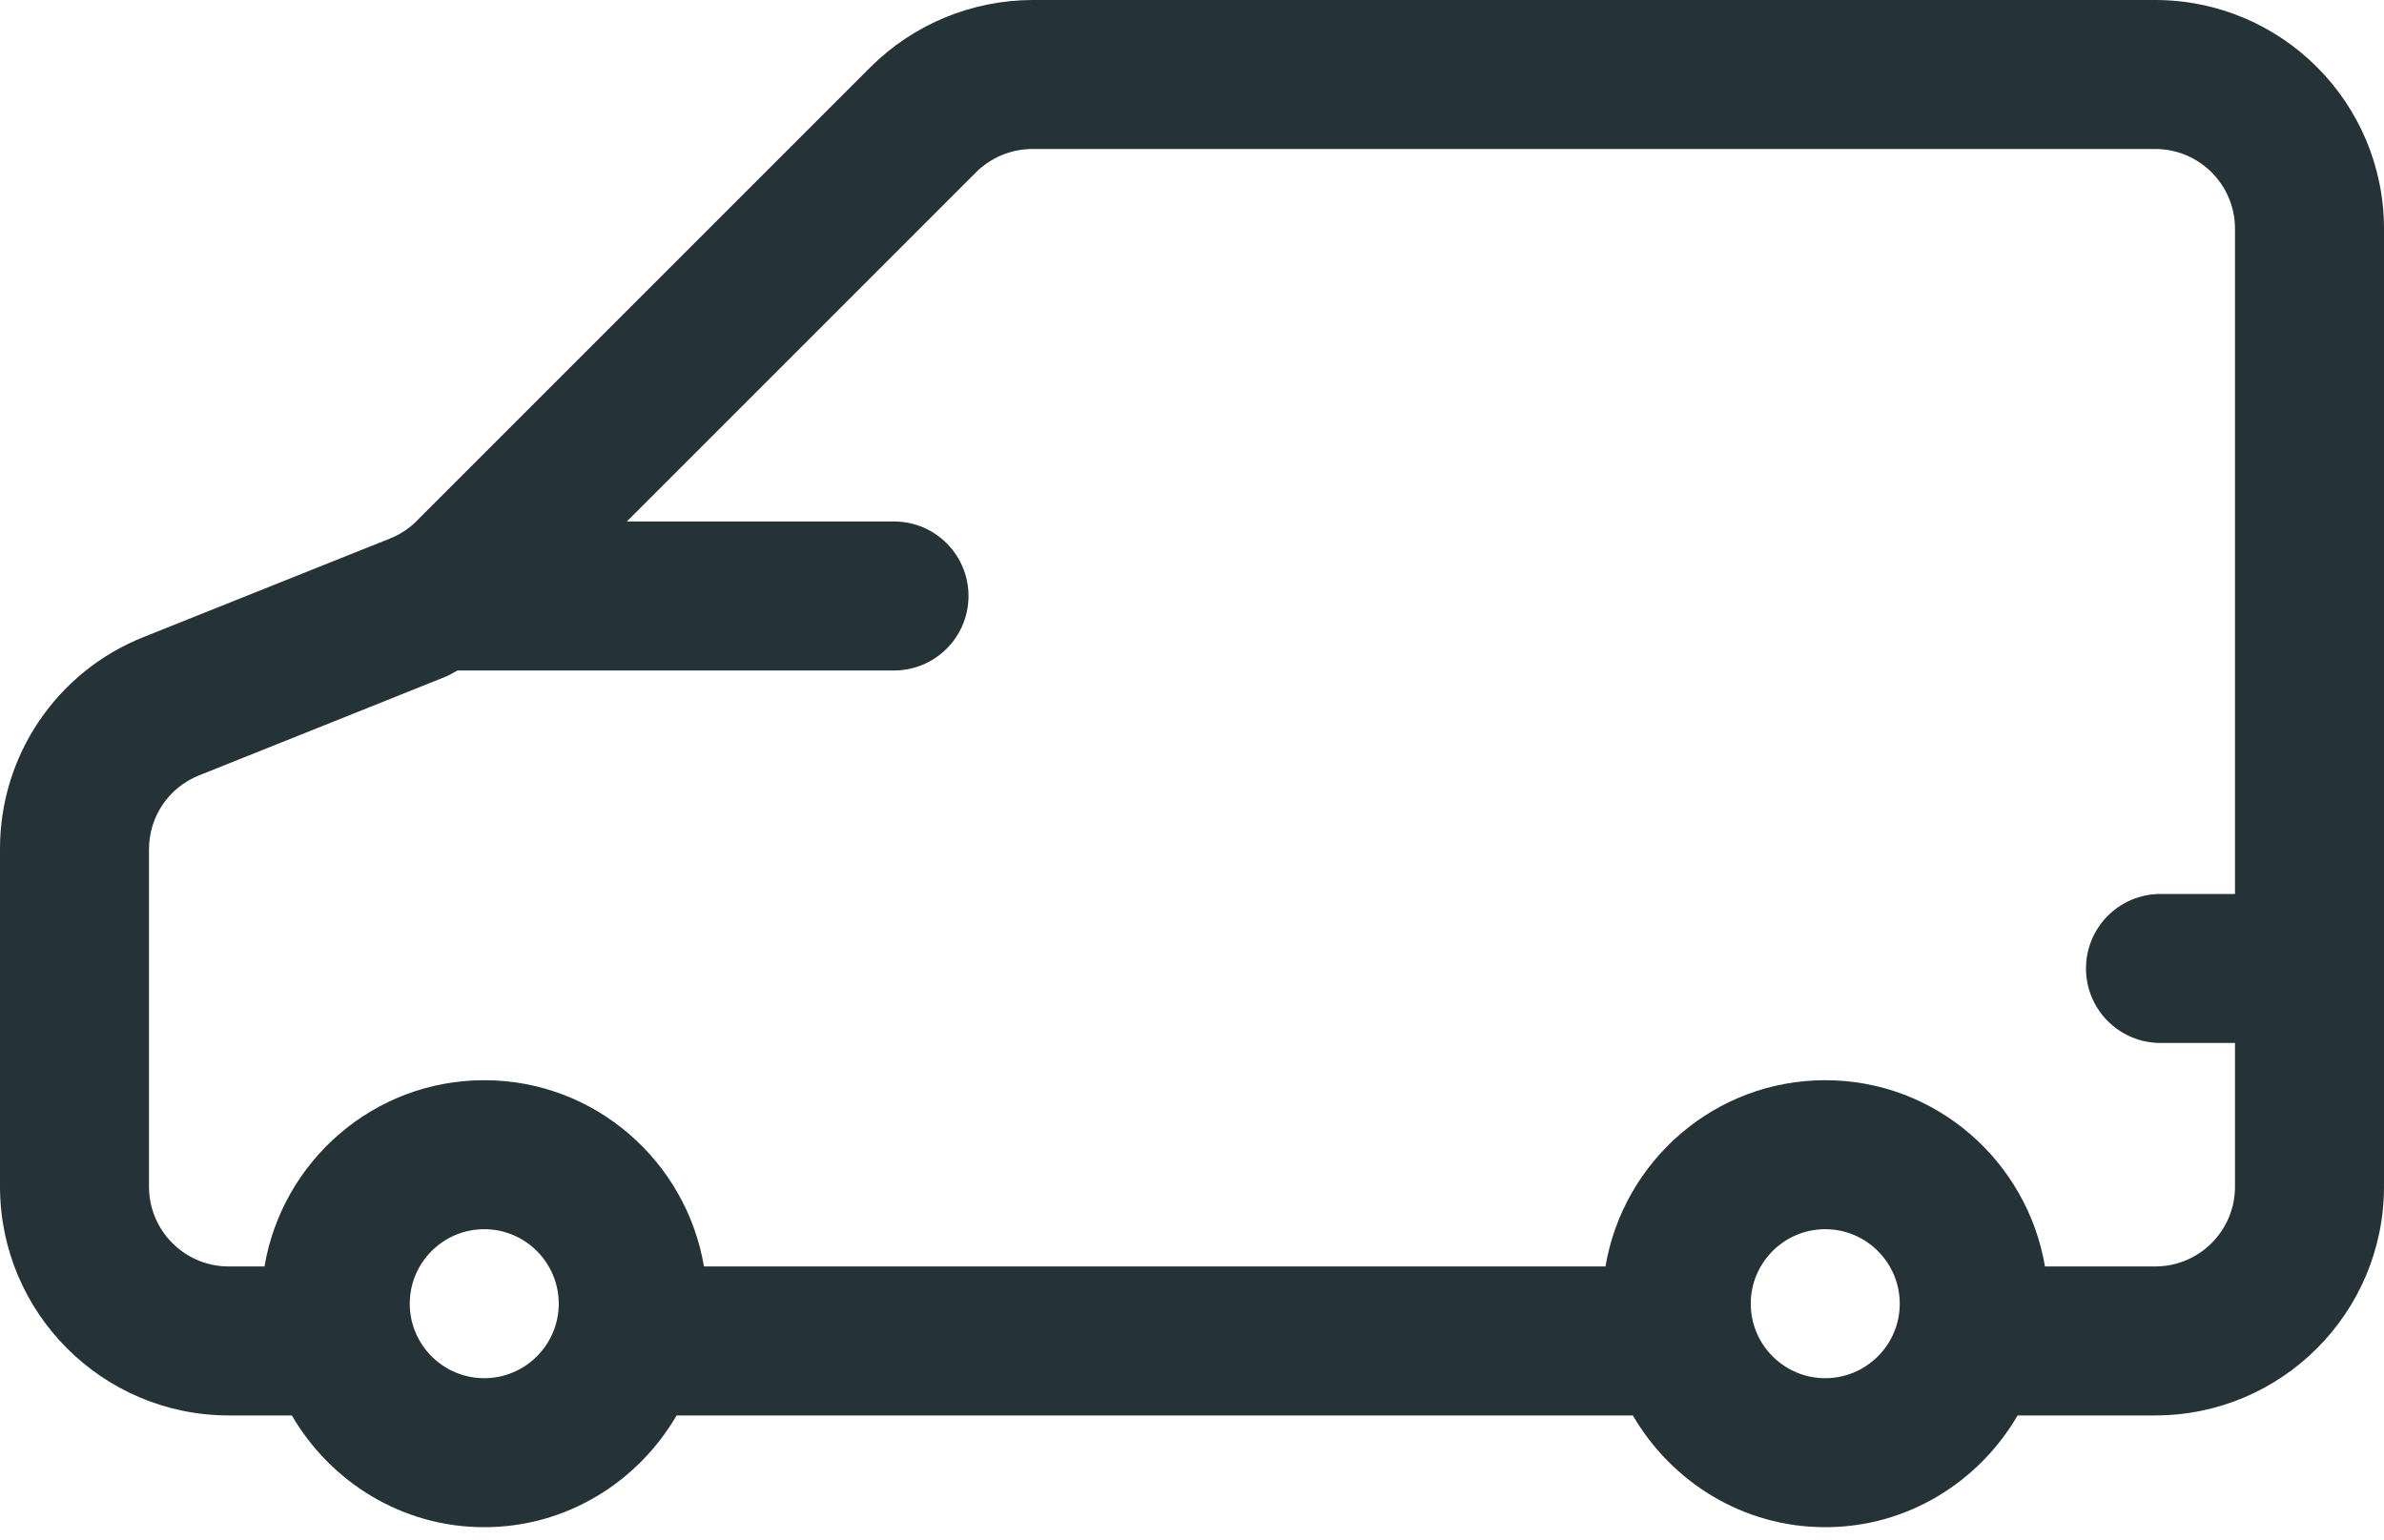
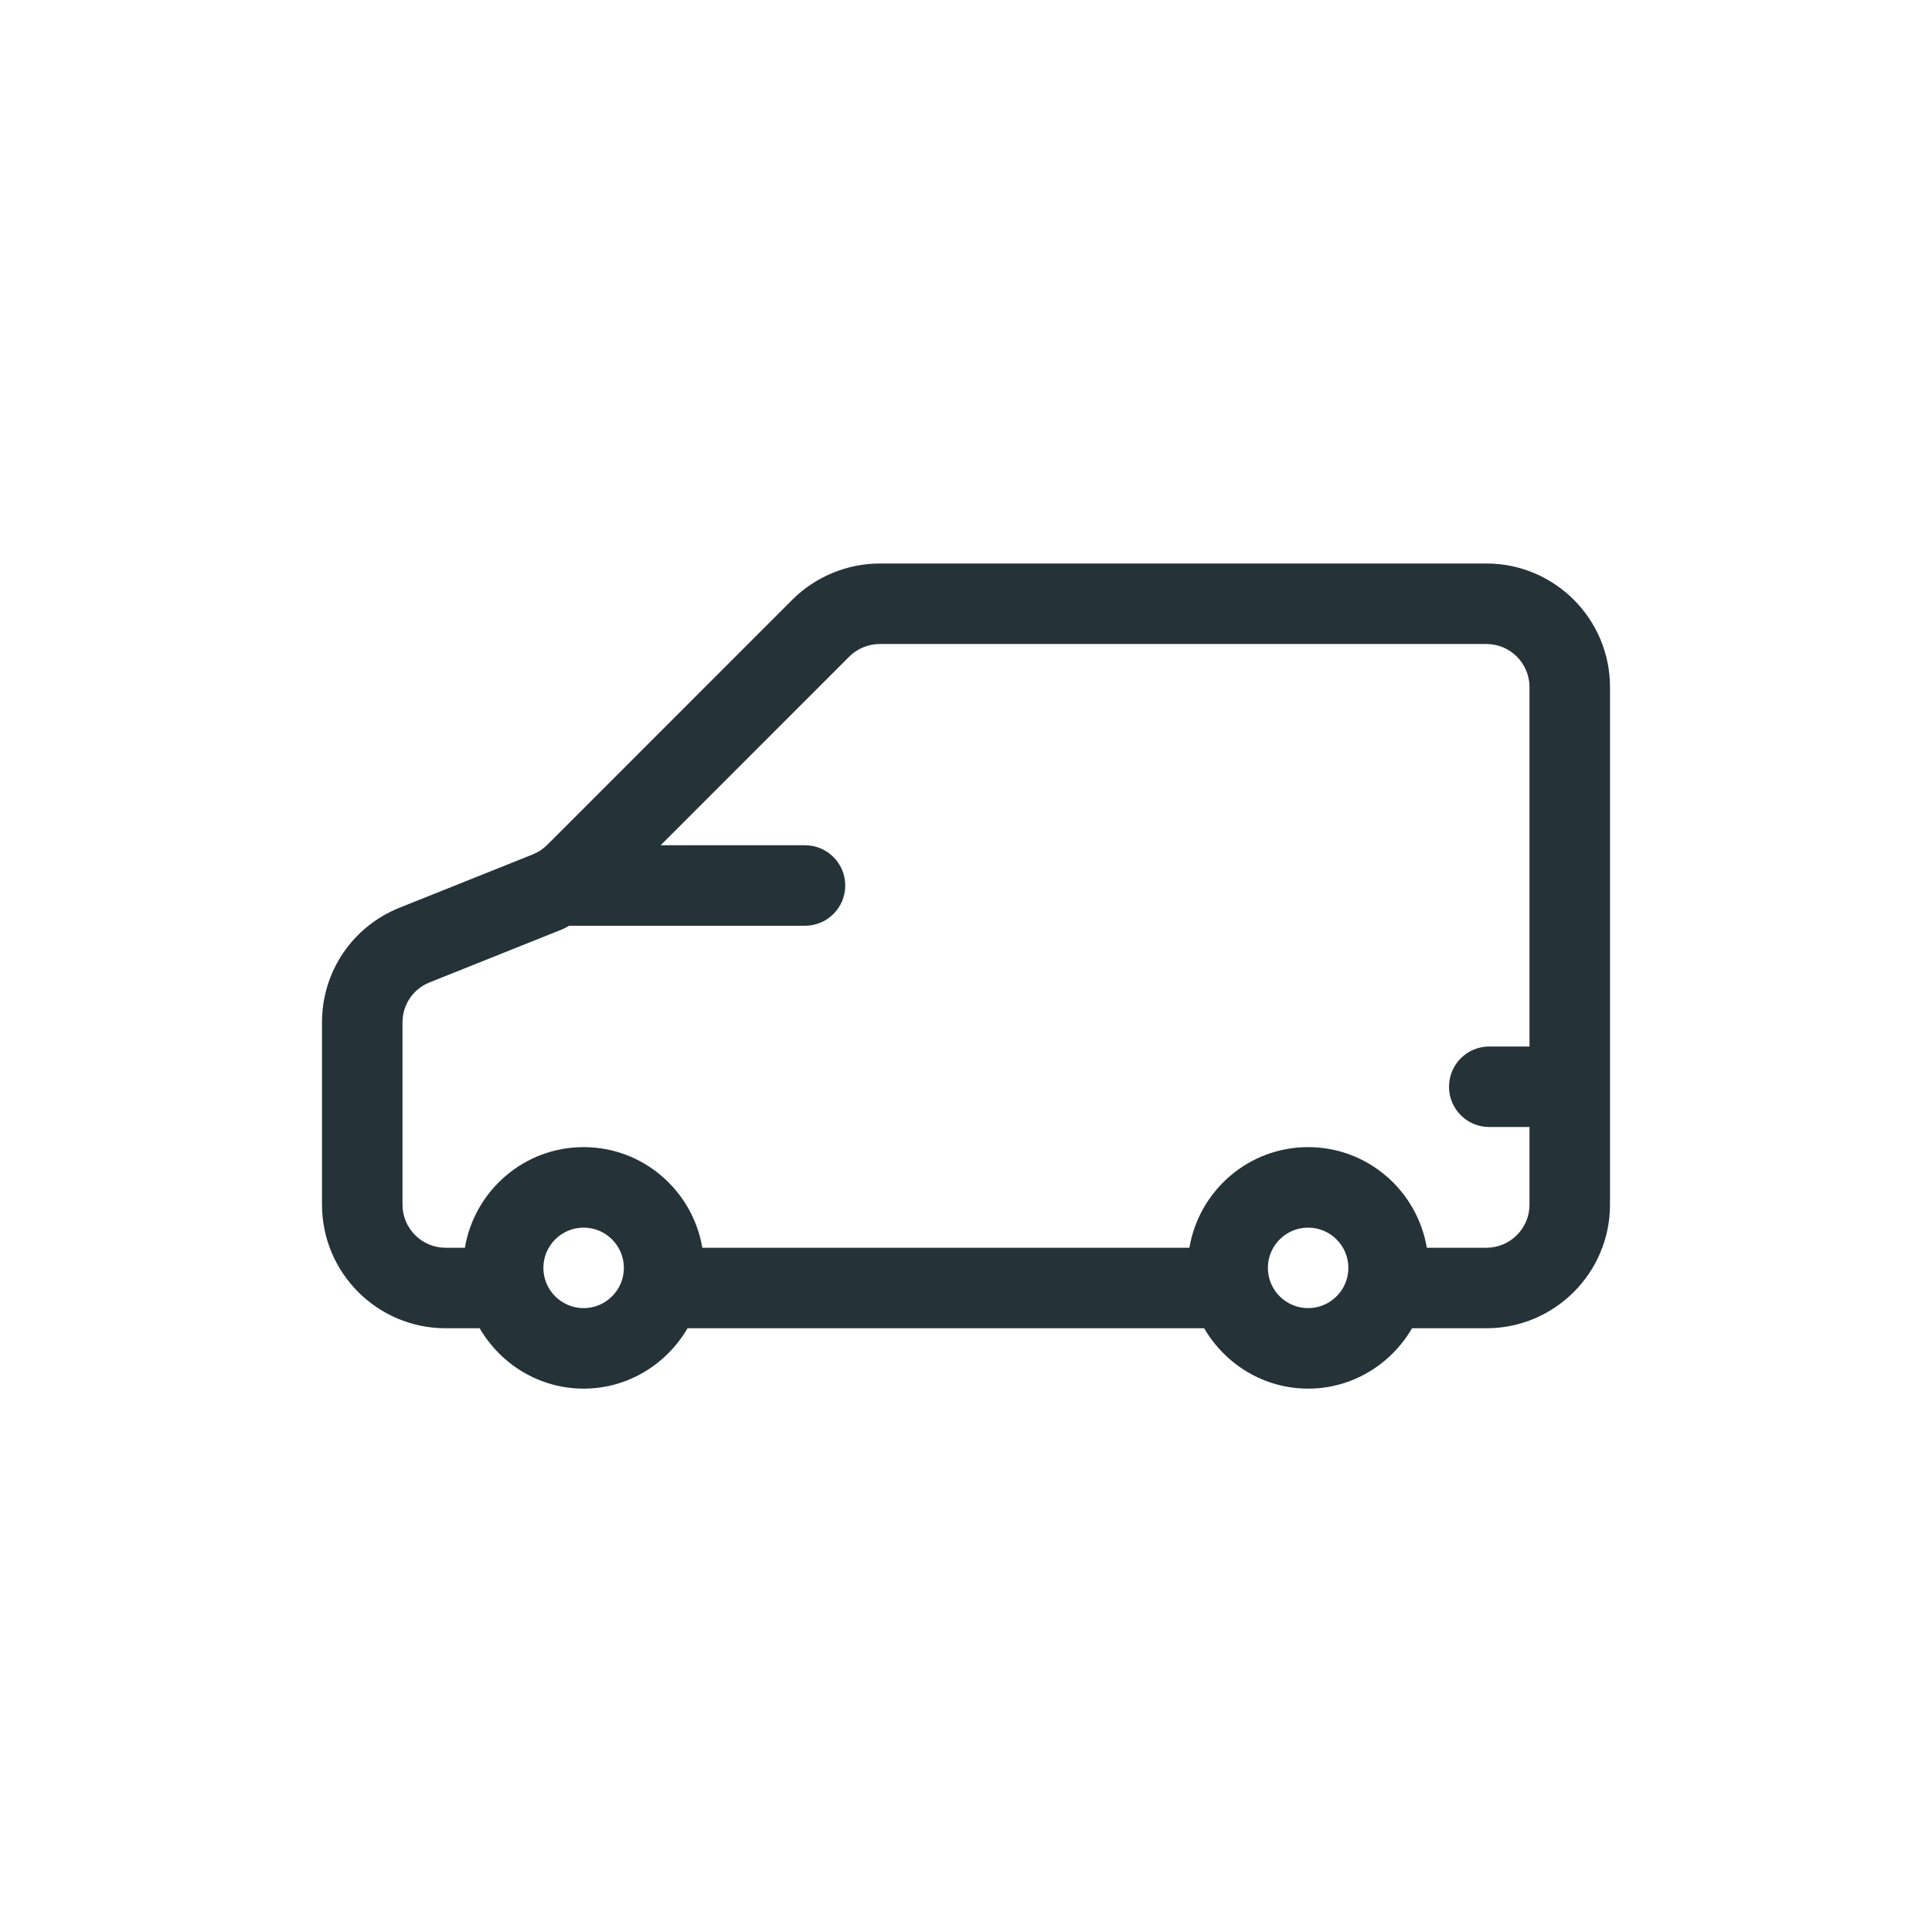
- <svg xmlns="http://www.w3.org/2000/svg" width="48" height="31" fill="none" viewBox="0 0 48 31">
-   <path fill-rule="evenodd" clip-rule="evenodd" d="M20.786 3h22.61C44.28 3 45 3.72 45 4.605V18h-1.5a1.5 1.5 0 100 3H45v2.895c0 .885-.72 1.605-1.605 1.605h-2.221c-.36-2.124-2.2-3.75-4.424-3.75-2.226 0-4.065 1.626-4.425 3.75H14.174c-.36-2.124-2.2-3.75-4.424-3.75-2.226 0-4.065 1.626-4.425 3.75h-.721C3.72 25.5 3 24.78 3 23.895v-6.793c0-.66.396-1.245 1.008-1.49l4.956-1.983c.089-.034.164-.088.25-.129H18a1.5 1.5 0 000-3h-5.379l7.03-7.03c.298-.299.712-.47 1.135-.47zM36.75 27.75c-.828 0-1.5-.674-1.5-1.5s.672-1.5 1.5-1.5c.827 0 1.5.674 1.5 1.5s-.673 1.5-1.5 1.5zm-27 0c-.828 0-1.5-.674-1.5-1.5s.672-1.5 1.5-1.5c.827 0 1.5.674 1.5 1.5s-.673 1.5-1.5 1.5zM8.39 10.49a1.585 1.585 0 01-.54.354l-4.956 1.982A4.583 4.583 0 000 17.102v6.793A4.61 4.61 0 004.604 28.5h1.272c.78 1.338 2.215 2.25 3.874 2.25 1.658 0 3.093-.912 3.873-2.25h19.253c.78 1.338 2.215 2.25 3.874 2.25 1.658 0 3.093-.912 3.873-2.25h2.772A4.61 4.61 0 0048 23.895V4.605A4.61 4.61 0 0043.395 0h-22.61a4.64 4.64 0 00-3.256 1.349l-9.14 9.14z" fill="#253238" />
+ <svg xmlns="http://www.w3.org/2000/svg" width="48" height="48" viewBox="0 0 48 48" fill="none">
+   <g id="Icons / Vertical Cars / Car bodytype van">
+     <path id="Fill 1" fill-rule="evenodd" clip-rule="evenodd" d="M21.857 16H36.93C37.52 16 38 16.48 38 17.07V26H37C36.447 26 36 26.448 36 27C36 27.552 36.447 28 37 28H38V29.93C38 30.52 37.52 31 36.93 31H35.449C35.209 29.584 33.983 28.5 32.5 28.5C31.016 28.5 29.79 29.584 29.55 31H17.449C17.209 29.584 15.983 28.5 14.5 28.5C13.016 28.5 11.79 29.584 11.55 31H11.069C10.48 31 10 30.52 10 29.93V25.401C10 24.961 10.264 24.571 10.672 24.408L13.976 23.086C14.035 23.063 14.085 23.027 14.142 23H20C20.552 23 21 22.552 21 22C21 21.448 20.552 21 20 21H16.414L21.1 16.313C21.299 16.114 21.575 16 21.857 16ZM32.5 32.5C31.948 32.5 31.5 32.051 31.5 31.5C31.5 30.949 31.948 30.5 32.5 30.5C33.051 30.5 33.5 30.949 33.5 31.5C33.5 32.051 33.051 32.5 32.5 32.5ZM14.5 32.5C13.948 32.5 13.5 32.051 13.5 31.5C13.5 30.949 13.948 30.5 14.5 30.5C15.051 30.5 15.5 30.949 15.5 31.5C15.5 32.051 15.051 32.5 14.5 32.5ZM13.593 20.993C13.49 21.096 13.369 21.175 13.233 21.229L9.929 22.551C8.757 23.02 8 24.139 8 25.401V29.93C8 31.623 9.377 33 11.069 33H11.917C12.437 33.892 13.394 34.5 14.5 34.5C15.605 34.5 16.562 33.892 17.082 33H29.917C30.437 33.892 31.394 34.5 32.5 34.5C33.605 34.5 34.562 33.892 35.082 33H36.93C38.623 33 40 31.623 40 29.93V17.07C40 15.377 38.623 14 36.93 14H21.857C21.049 14 20.257 14.328 19.686 14.899L13.593 20.993Z" fill="#253238" />
+   </g>
</svg>
